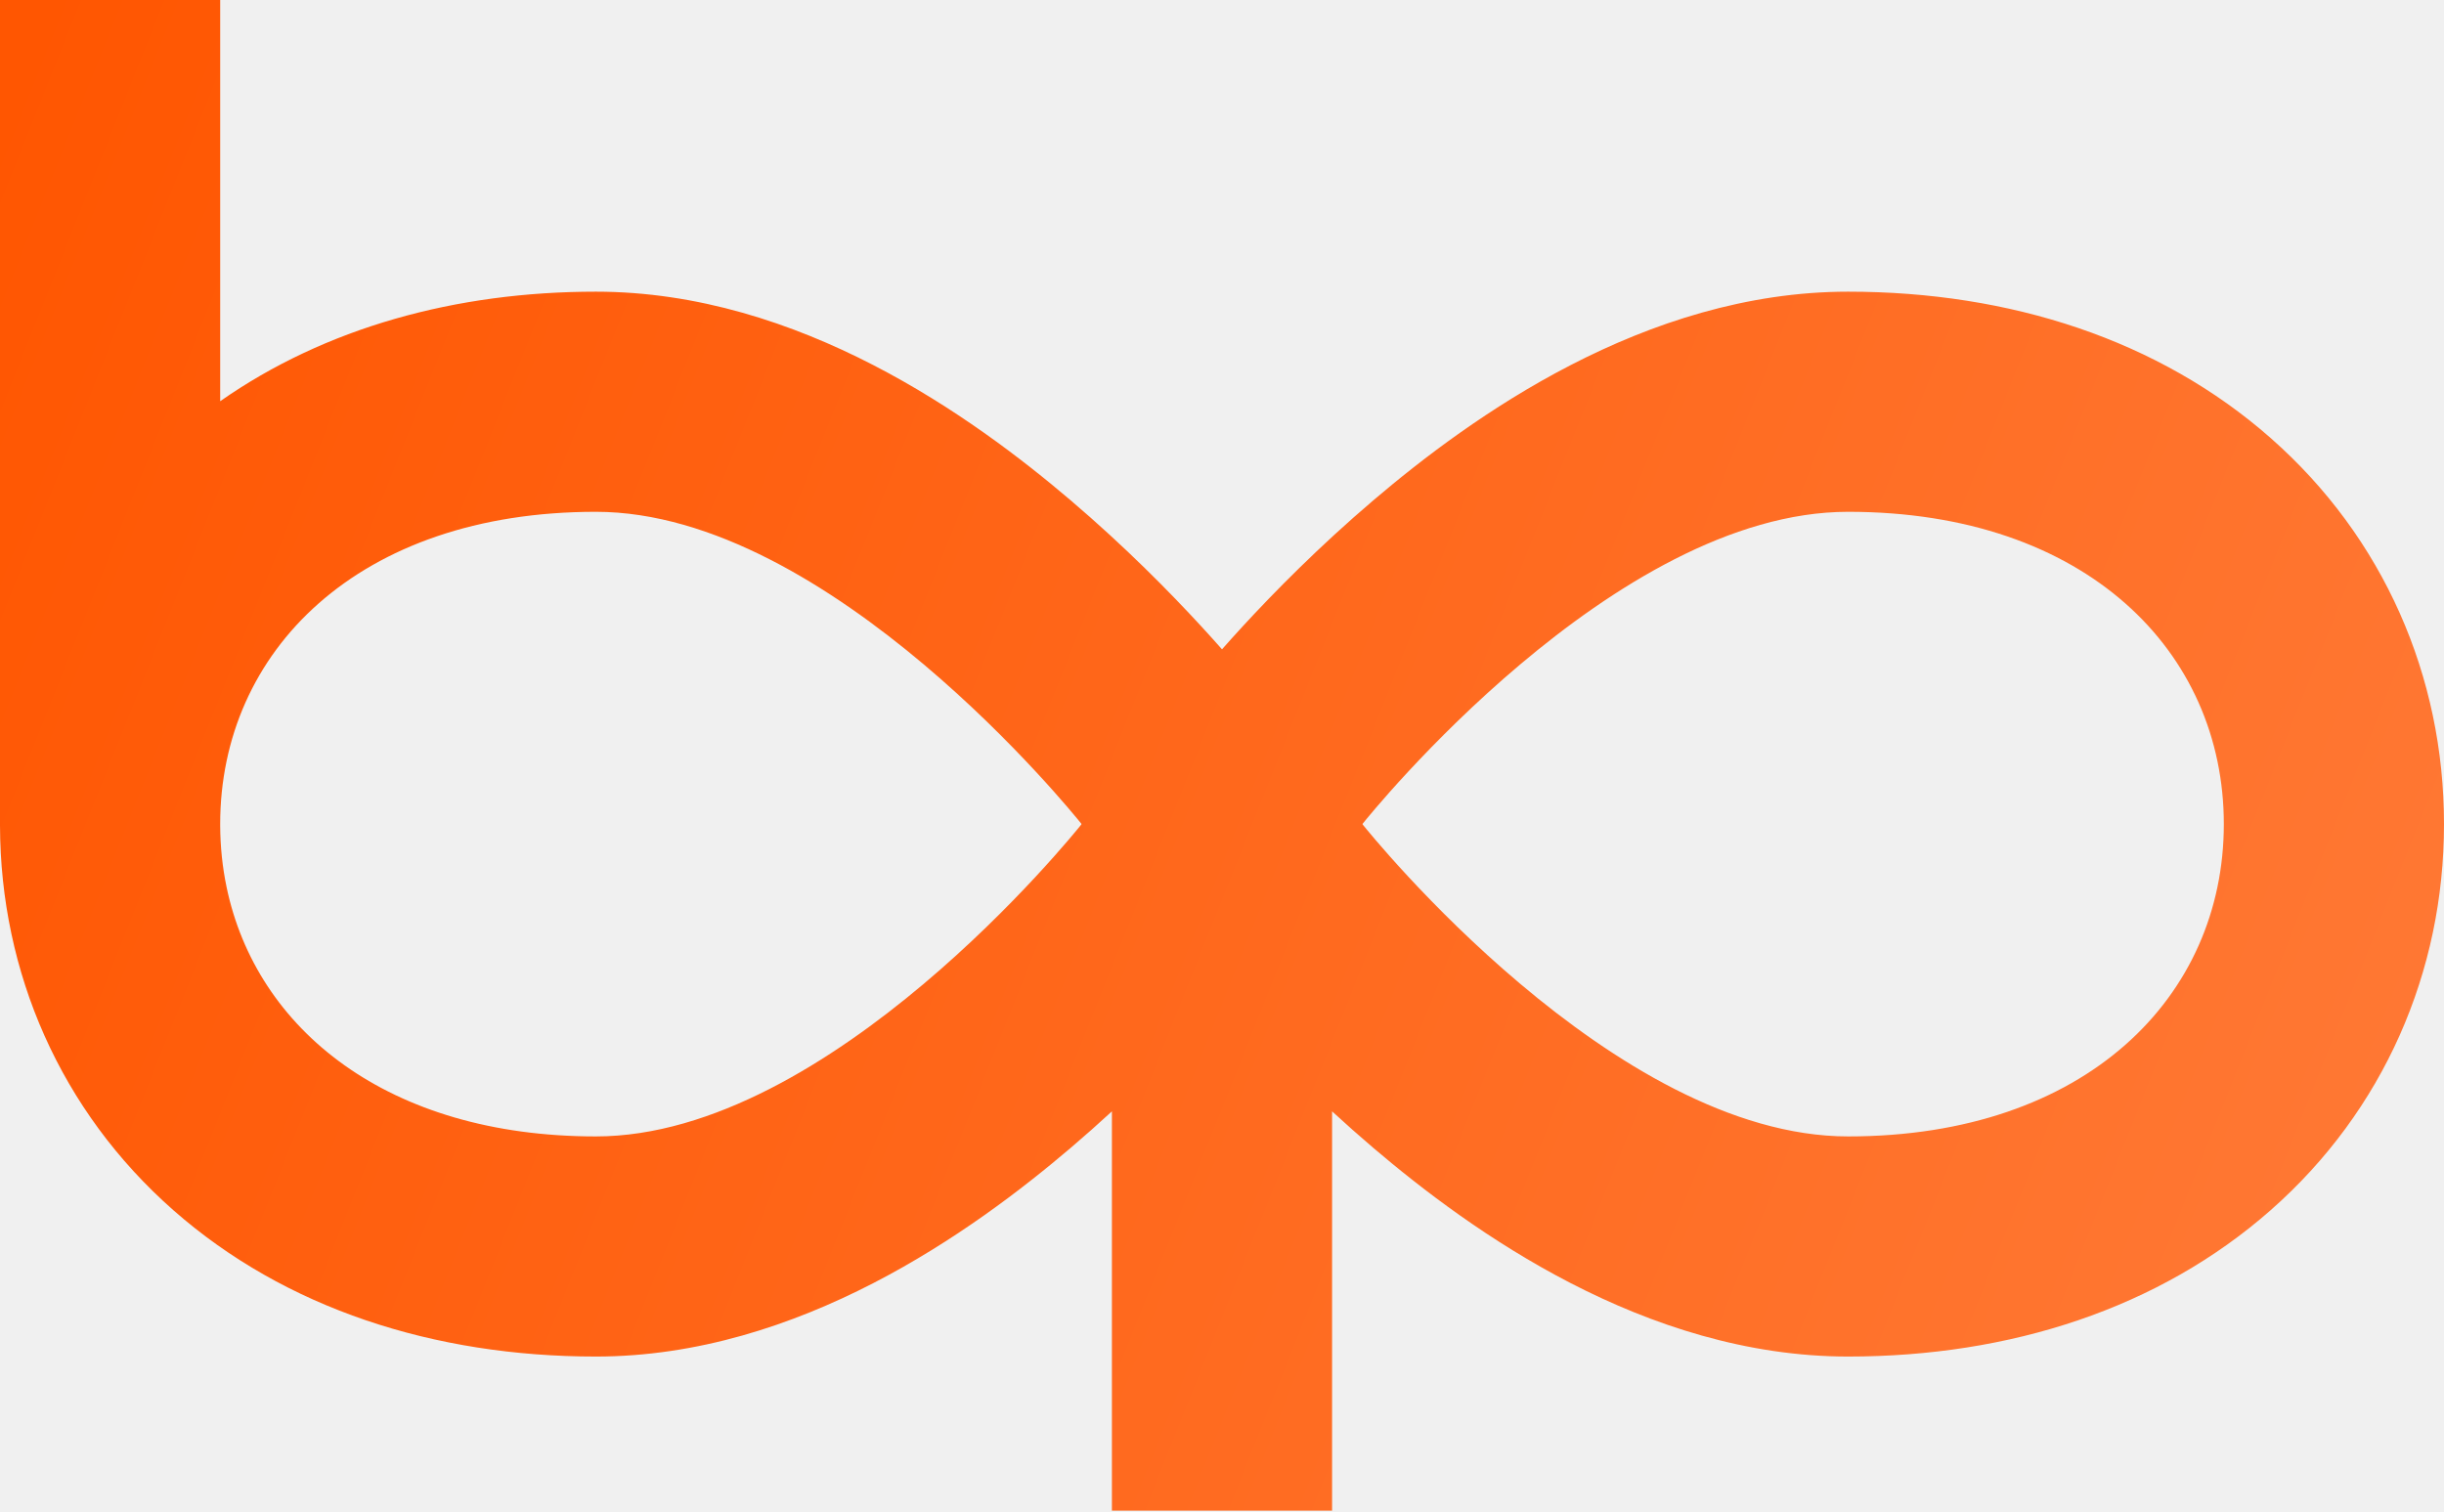
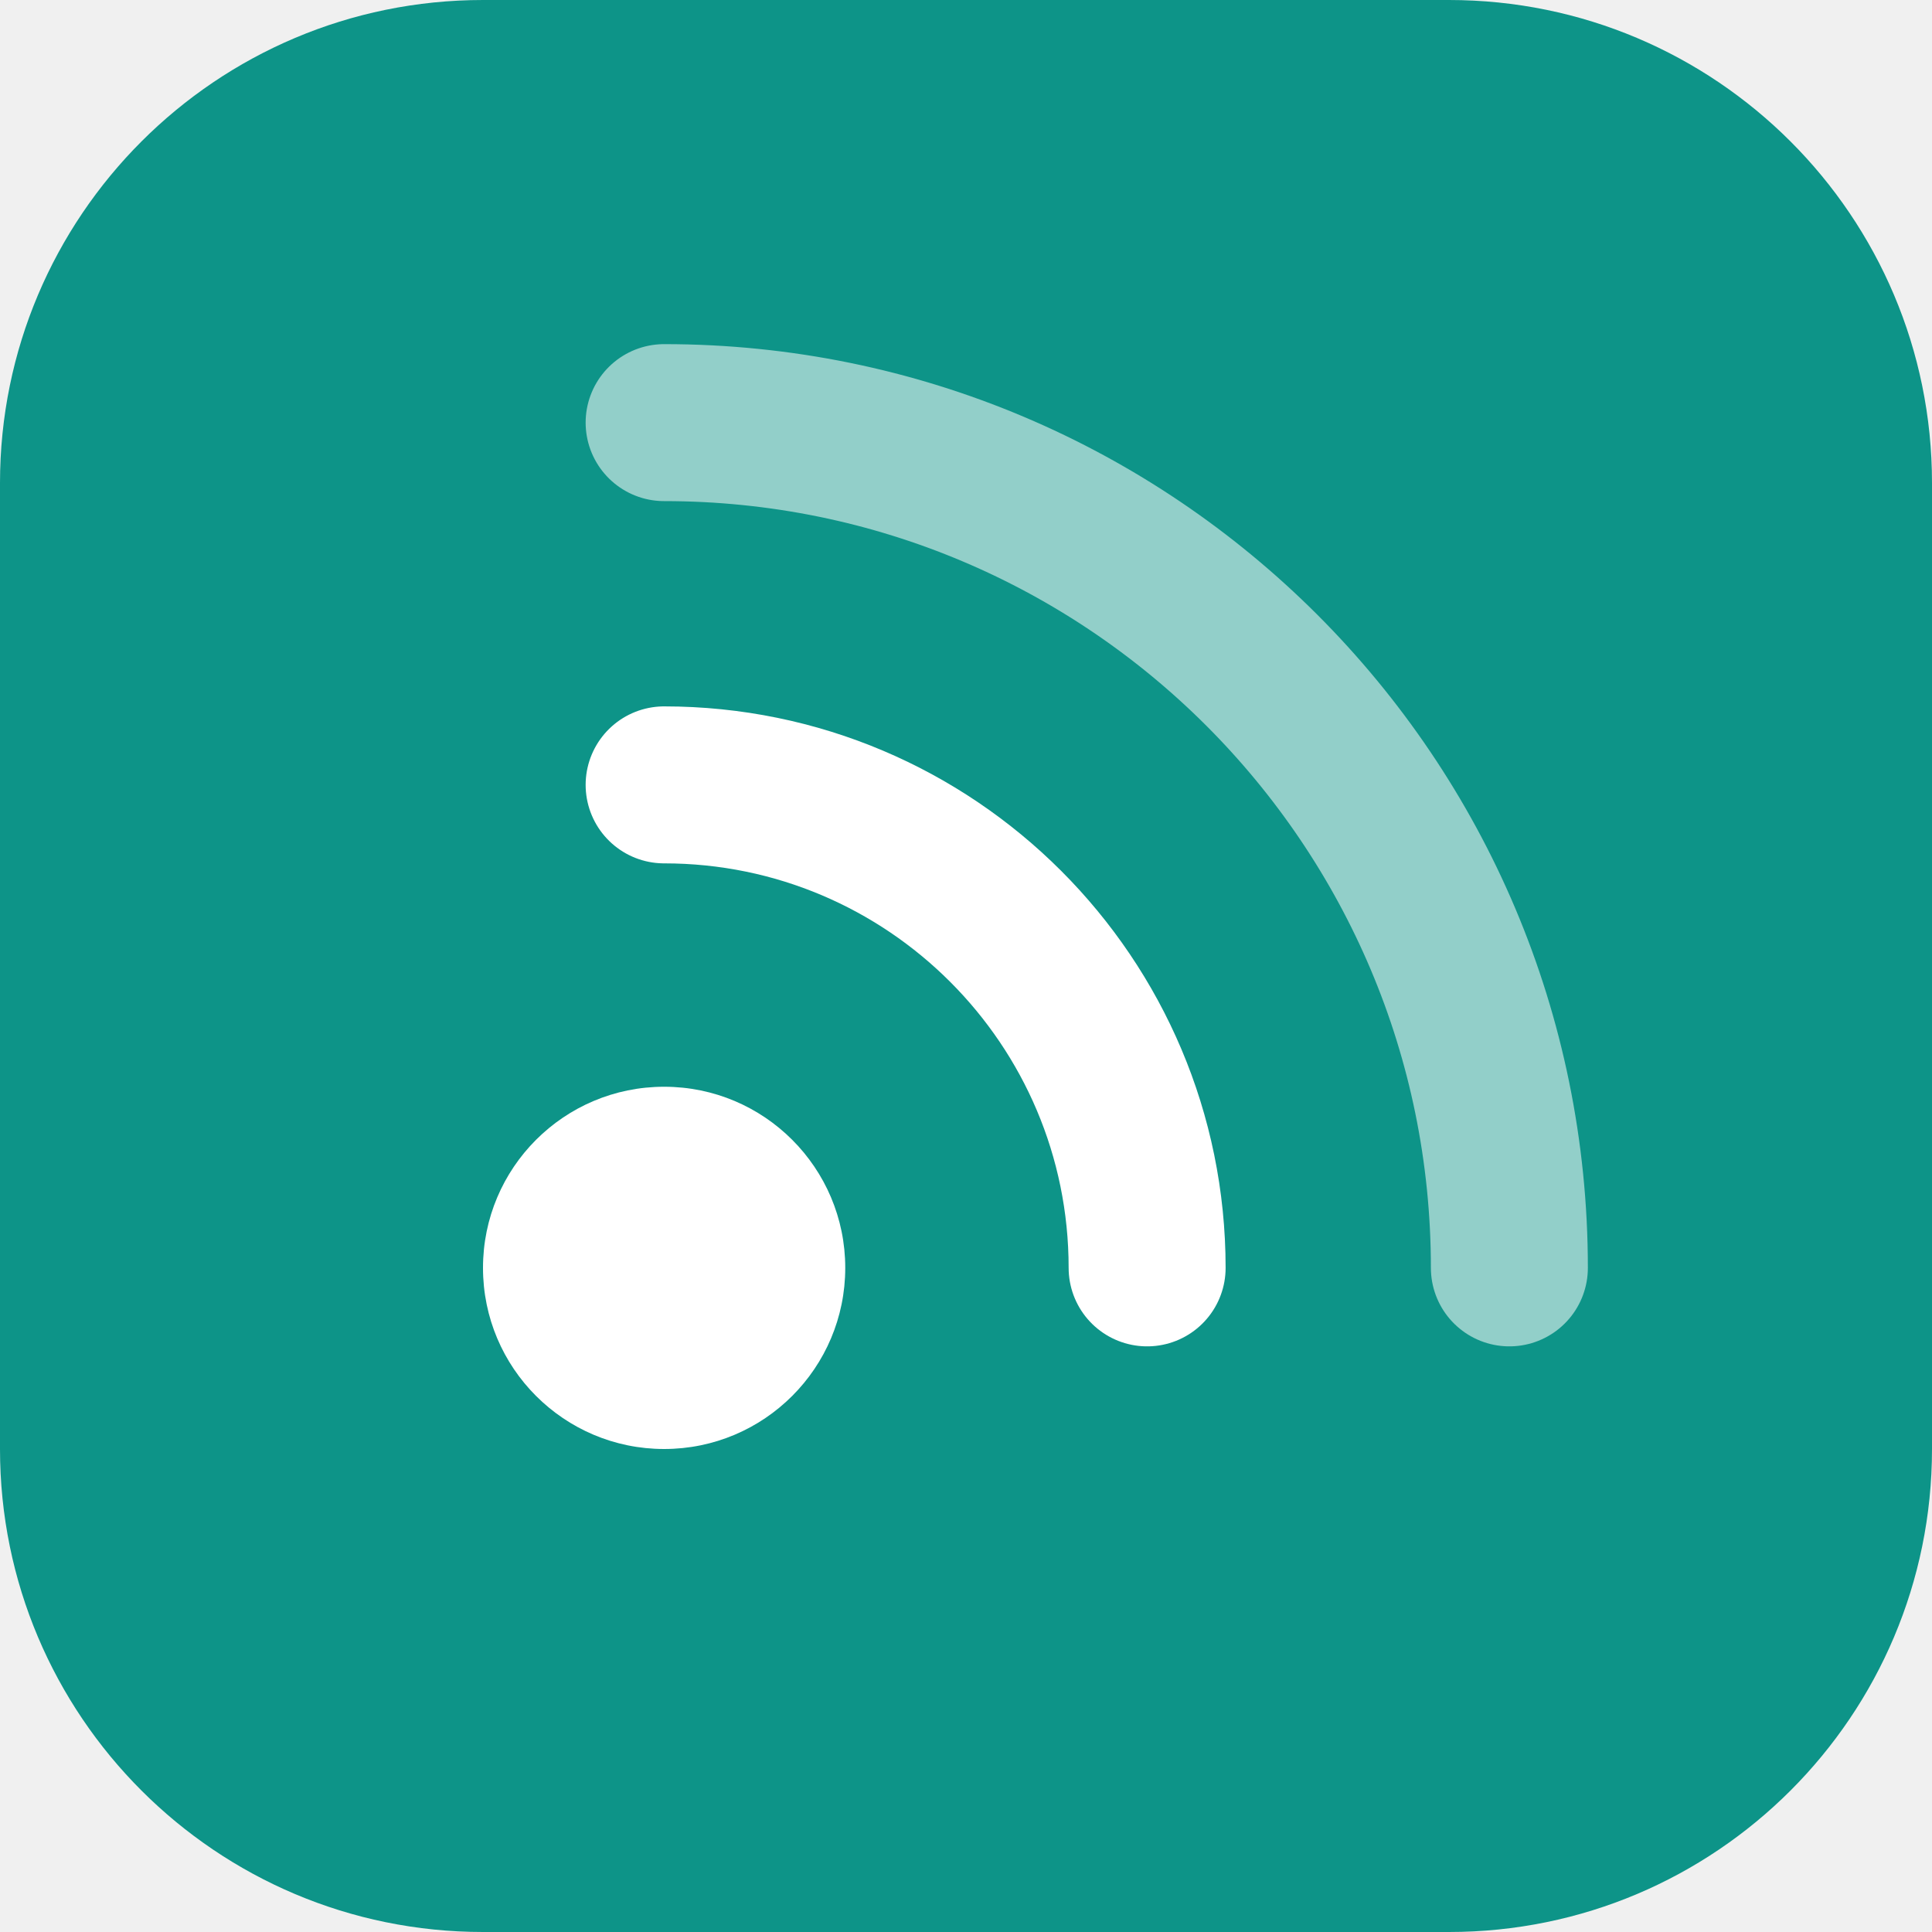
- <svg xmlns="http://www.w3.org/2000/svg" width="766" height="474" viewBox="0 0 766 474" fill="none">
-   <path d="M69.009 125.779V0H0V258.784C0.116 304.915 19.011 348.279 54.313 379.37C89.326 410.208 136.018 425.268 186.756 425.268C250.52 425.268 305.156 385.755 335.582 359.846C340.104 355.995 344.417 352.158 348.495 348.4V473.568H417.504V348.4C421.583 352.158 425.896 355.995 430.418 359.846C460.844 385.755 515.48 425.268 579.244 425.268C629.982 425.268 676.674 410.208 711.687 379.37C747.098 348.182 766 304.644 766 258.352C766 212.061 747.098 168.523 711.687 137.335C676.674 106.497 629.982 91.437 579.244 91.437C515.48 91.437 460.844 130.95 430.418 156.859C413.37 171.376 399.302 185.695 389.523 196.318C387.106 198.945 384.926 201.373 383 203.556C381.074 201.373 378.894 198.945 376.477 196.318C366.698 185.695 352.63 171.376 335.582 156.859C305.156 130.95 250.52 91.437 186.756 91.437C142.821 91.437 101.921 102.729 69.009 125.779ZM69.009 258.784V258.352C69.009 204.28 112.199 160.446 186.756 160.446C260.159 160.446 336.599 255.344 338.949 258.283L338.896 258.352L338.949 258.421C336.608 261.35 260.164 356.259 186.756 356.259C121.519 356.259 80.297 322.699 71.01 278.084C69.712 271.846 69.038 265.392 69.009 258.784ZM427.049 258.283C429.392 255.352 505.838 160.446 579.244 160.446C653.801 160.446 696.991 204.28 696.991 258.352C696.991 312.425 653.801 356.259 579.244 356.259C505.833 356.259 429.384 261.341 427.049 258.421L427.104 258.352L427.049 258.283Z" fill="url(#paint0_linear_6344_30)" />
-   <defs>
-     <linearGradient id="paint0_linear_6344_30" x1="6.6425e-06" y1="31" x2="766" y2="336.5" gradientUnits="userSpaceOnUse">
-       <stop stop-color="#FF5601" />
-       <stop offset="1" stop-color="#FF7834" />
-     </linearGradient>
-   </defs>
+ <svg xmlns="http://www.w3.org/2000/svg" width="32" height="32" viewBox="0 0 32 32" fill="none">
+   <rect width="32" height="32" rx="8" fill="#0D9488" />
+   <circle cx="11" cy="21" r="3" fill="#FFFFFF" />
+   <path d="M11 13a8 8 0 0 1 8 8" stroke="#FFFFFF" stroke-width="2.6" stroke-linecap="round" />
+   <path d="M11 7a14 14 0 0 1 14 14" stroke="#FFFFFF" stroke-width="2.6" stroke-linecap="round" opacity="0.55" />
</svg>
